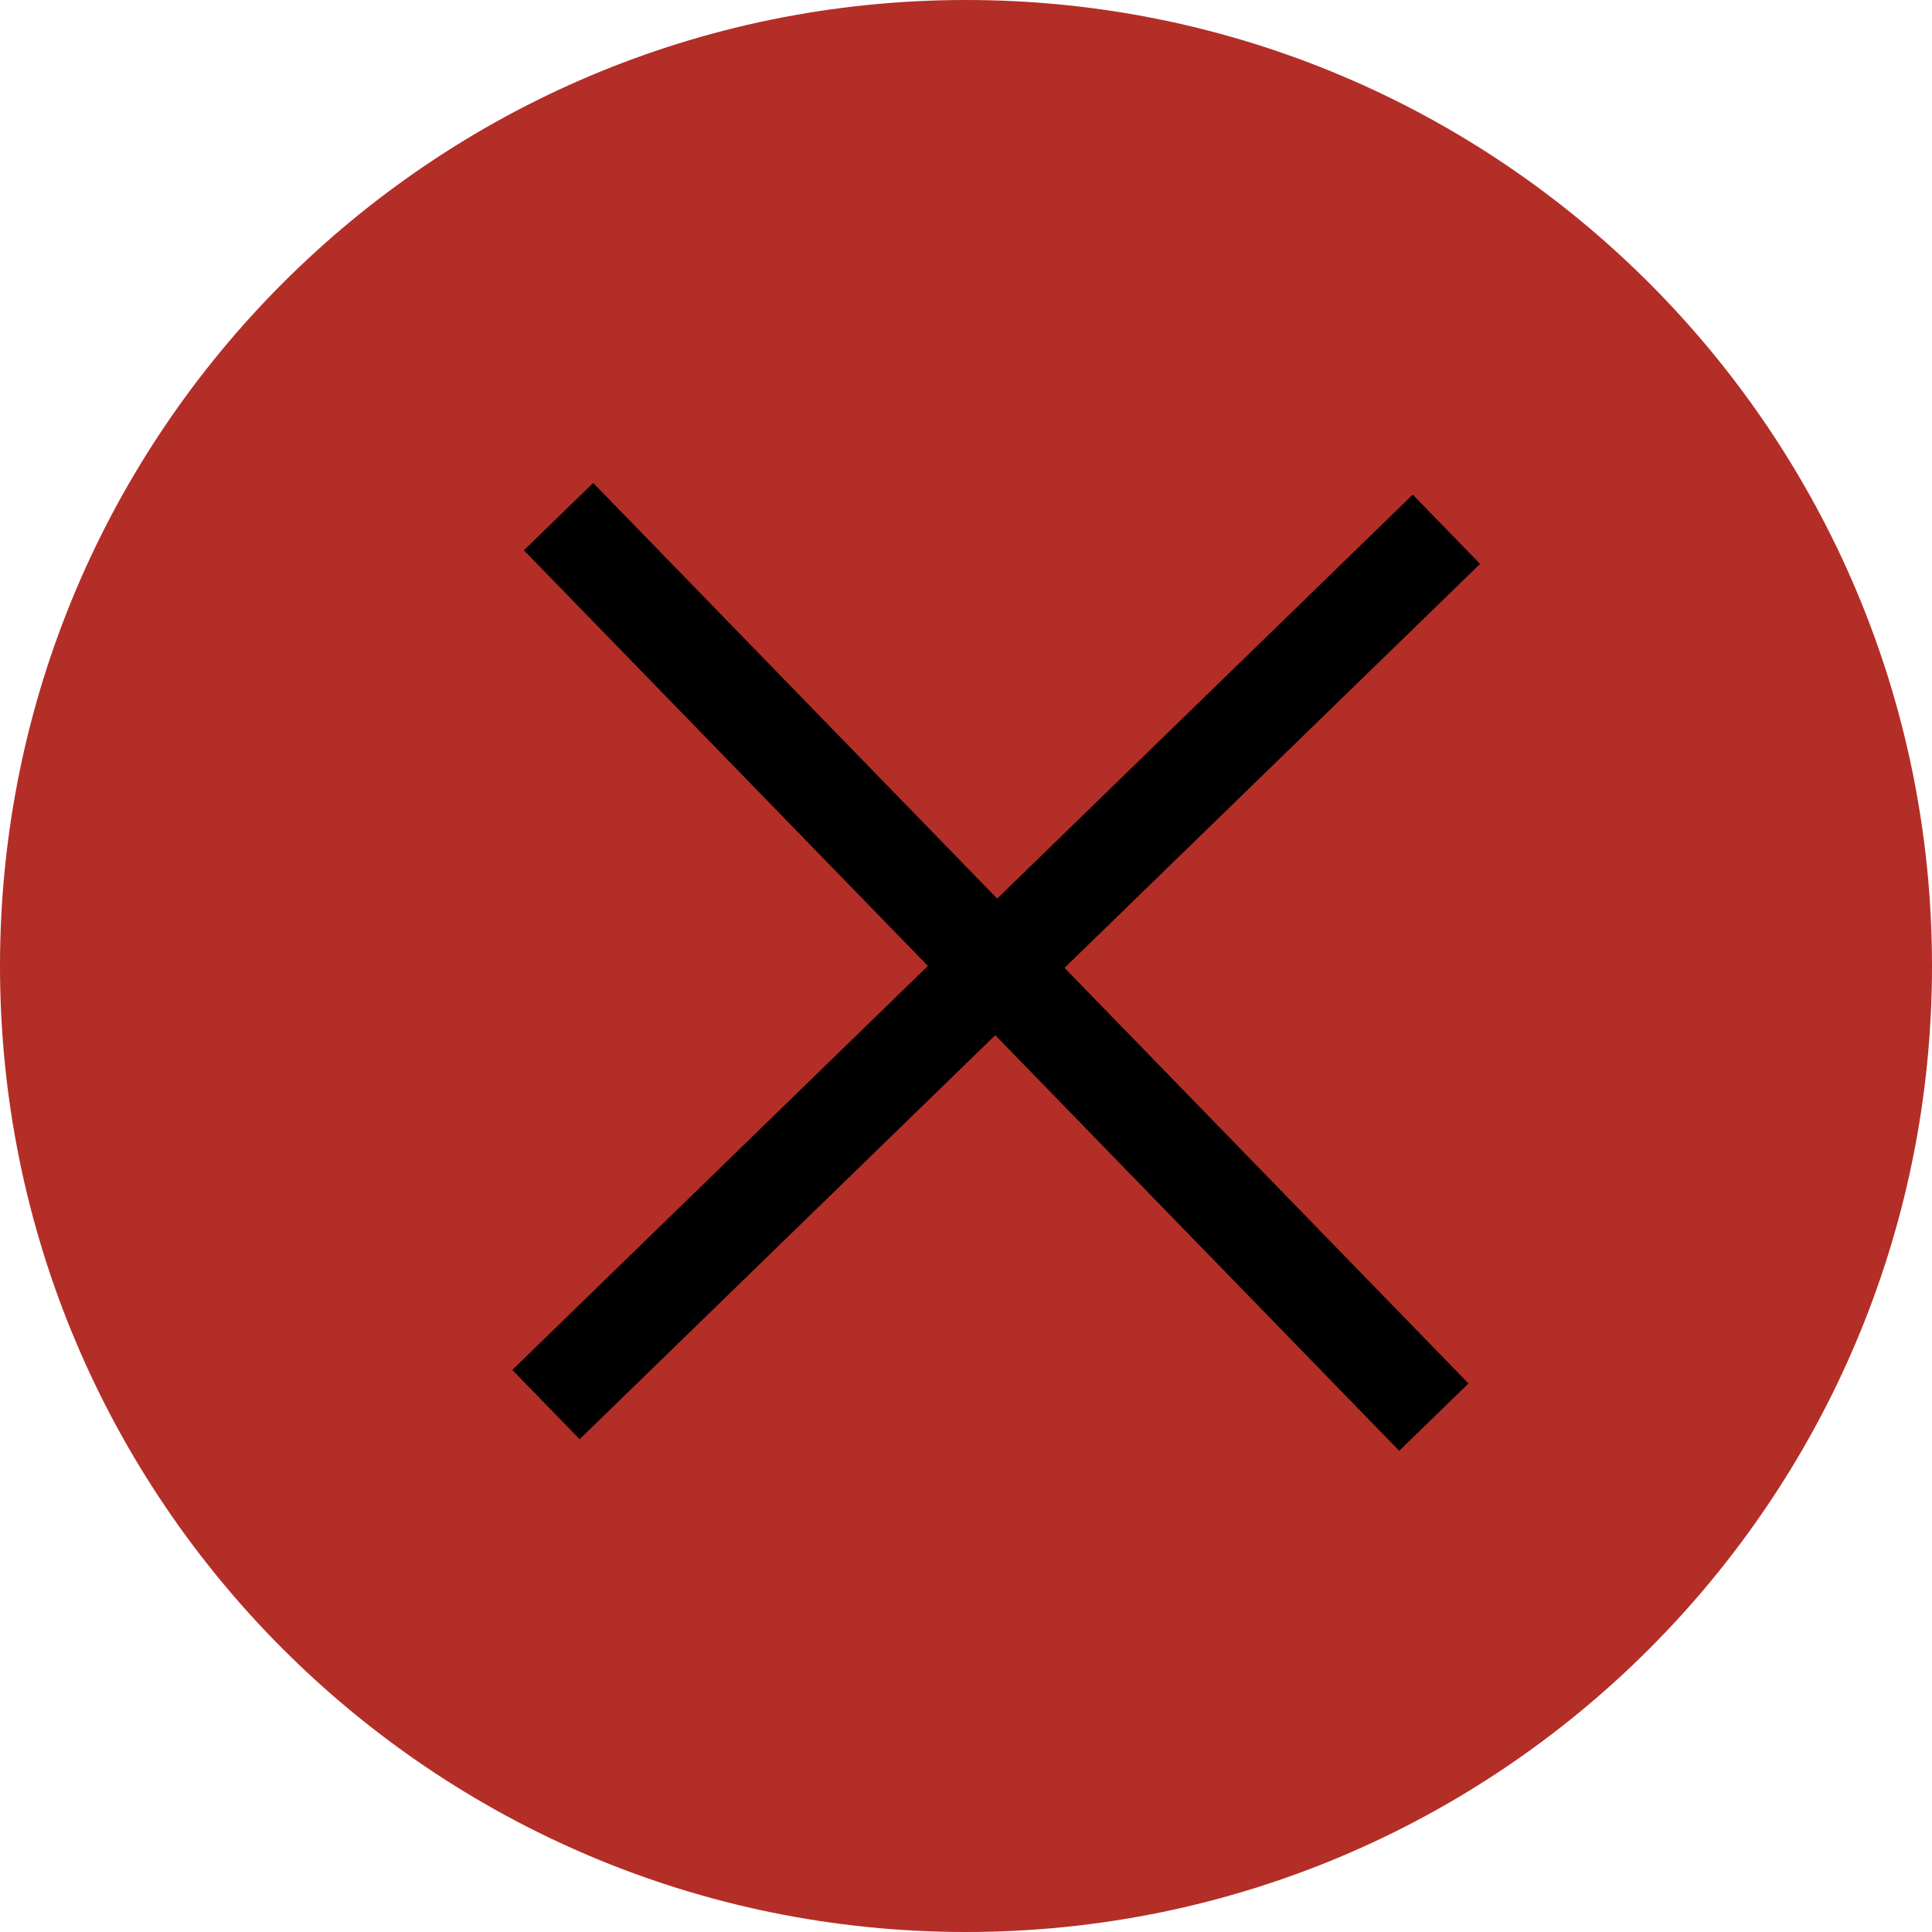
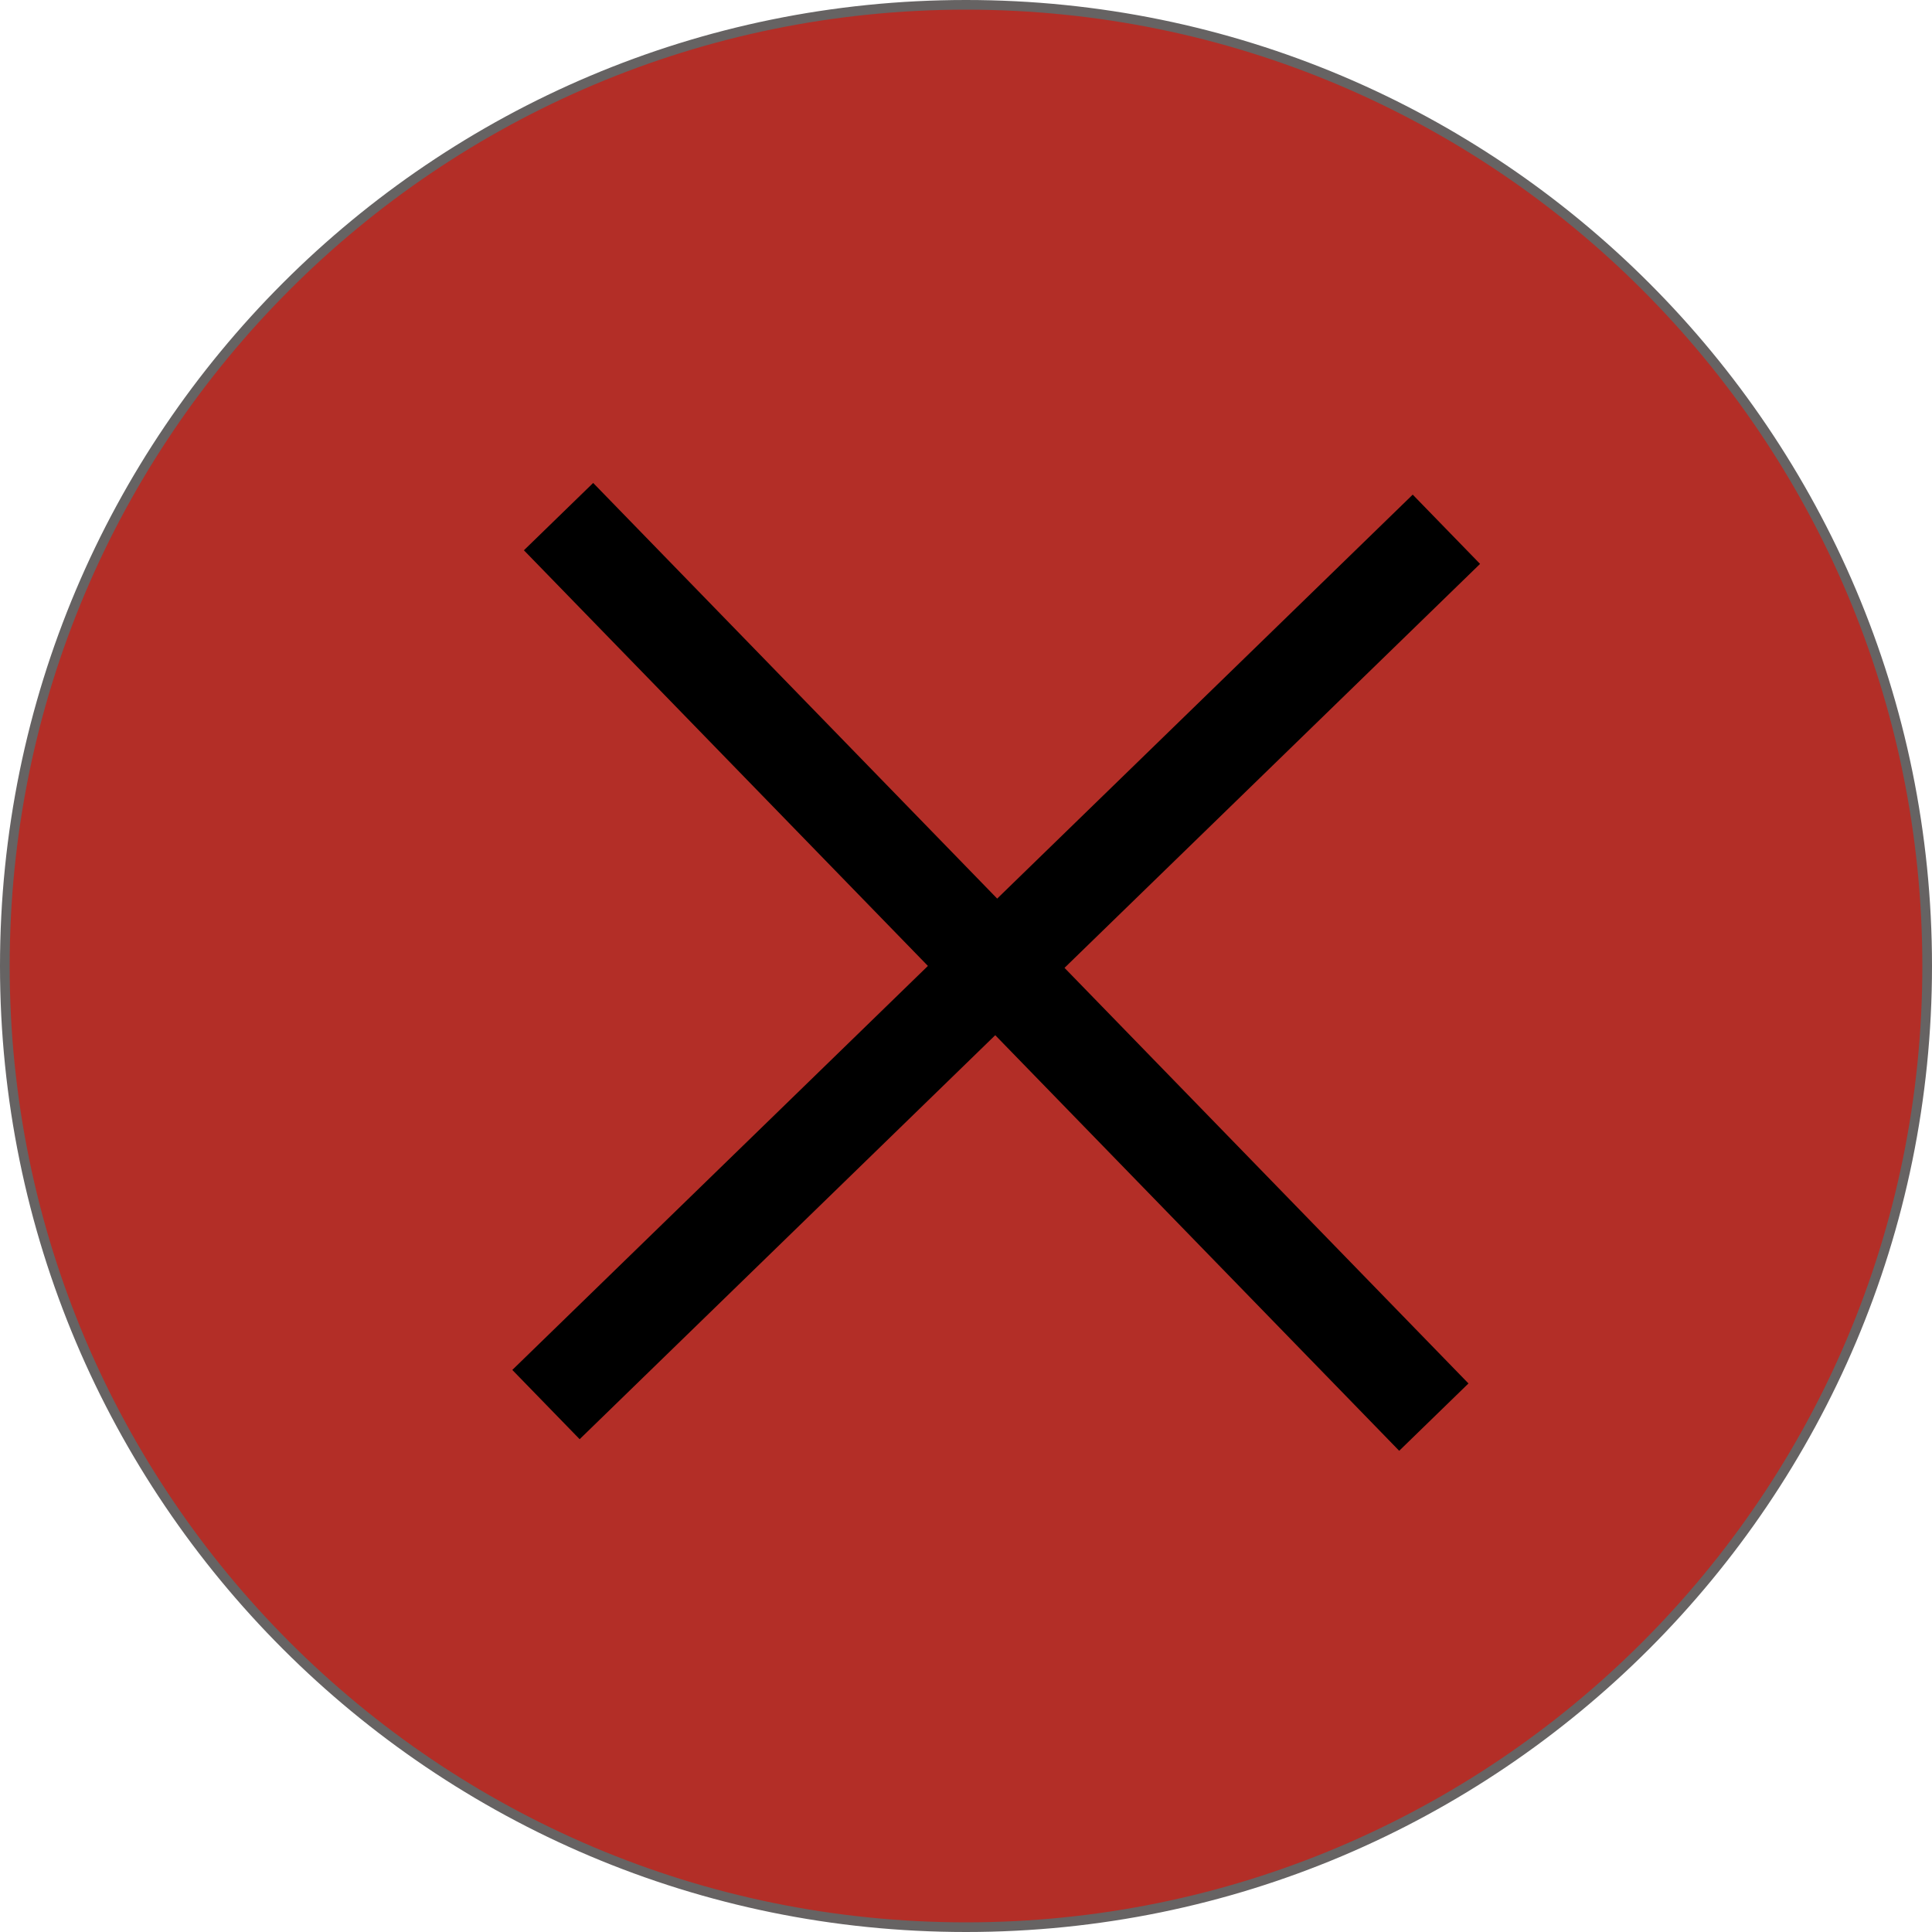
<svg xmlns="http://www.w3.org/2000/svg" width="20" height="20" viewBox="0 0 20 20" fill="none">
-   <circle cx="10" cy="10" r="10" fill="#B32E27" />
+   <circle cx="10" cy="10" r="9.95" fill="#B32E27" stroke="#666363" stroke-width="0.1" />
  <line x1="14.843" y1="14.67" x2="5.782" y2="5.348" stroke="black" />
  <line x1="5.652" y1="14.54" x2="14.973" y2="5.479" stroke="black" />
</svg>
